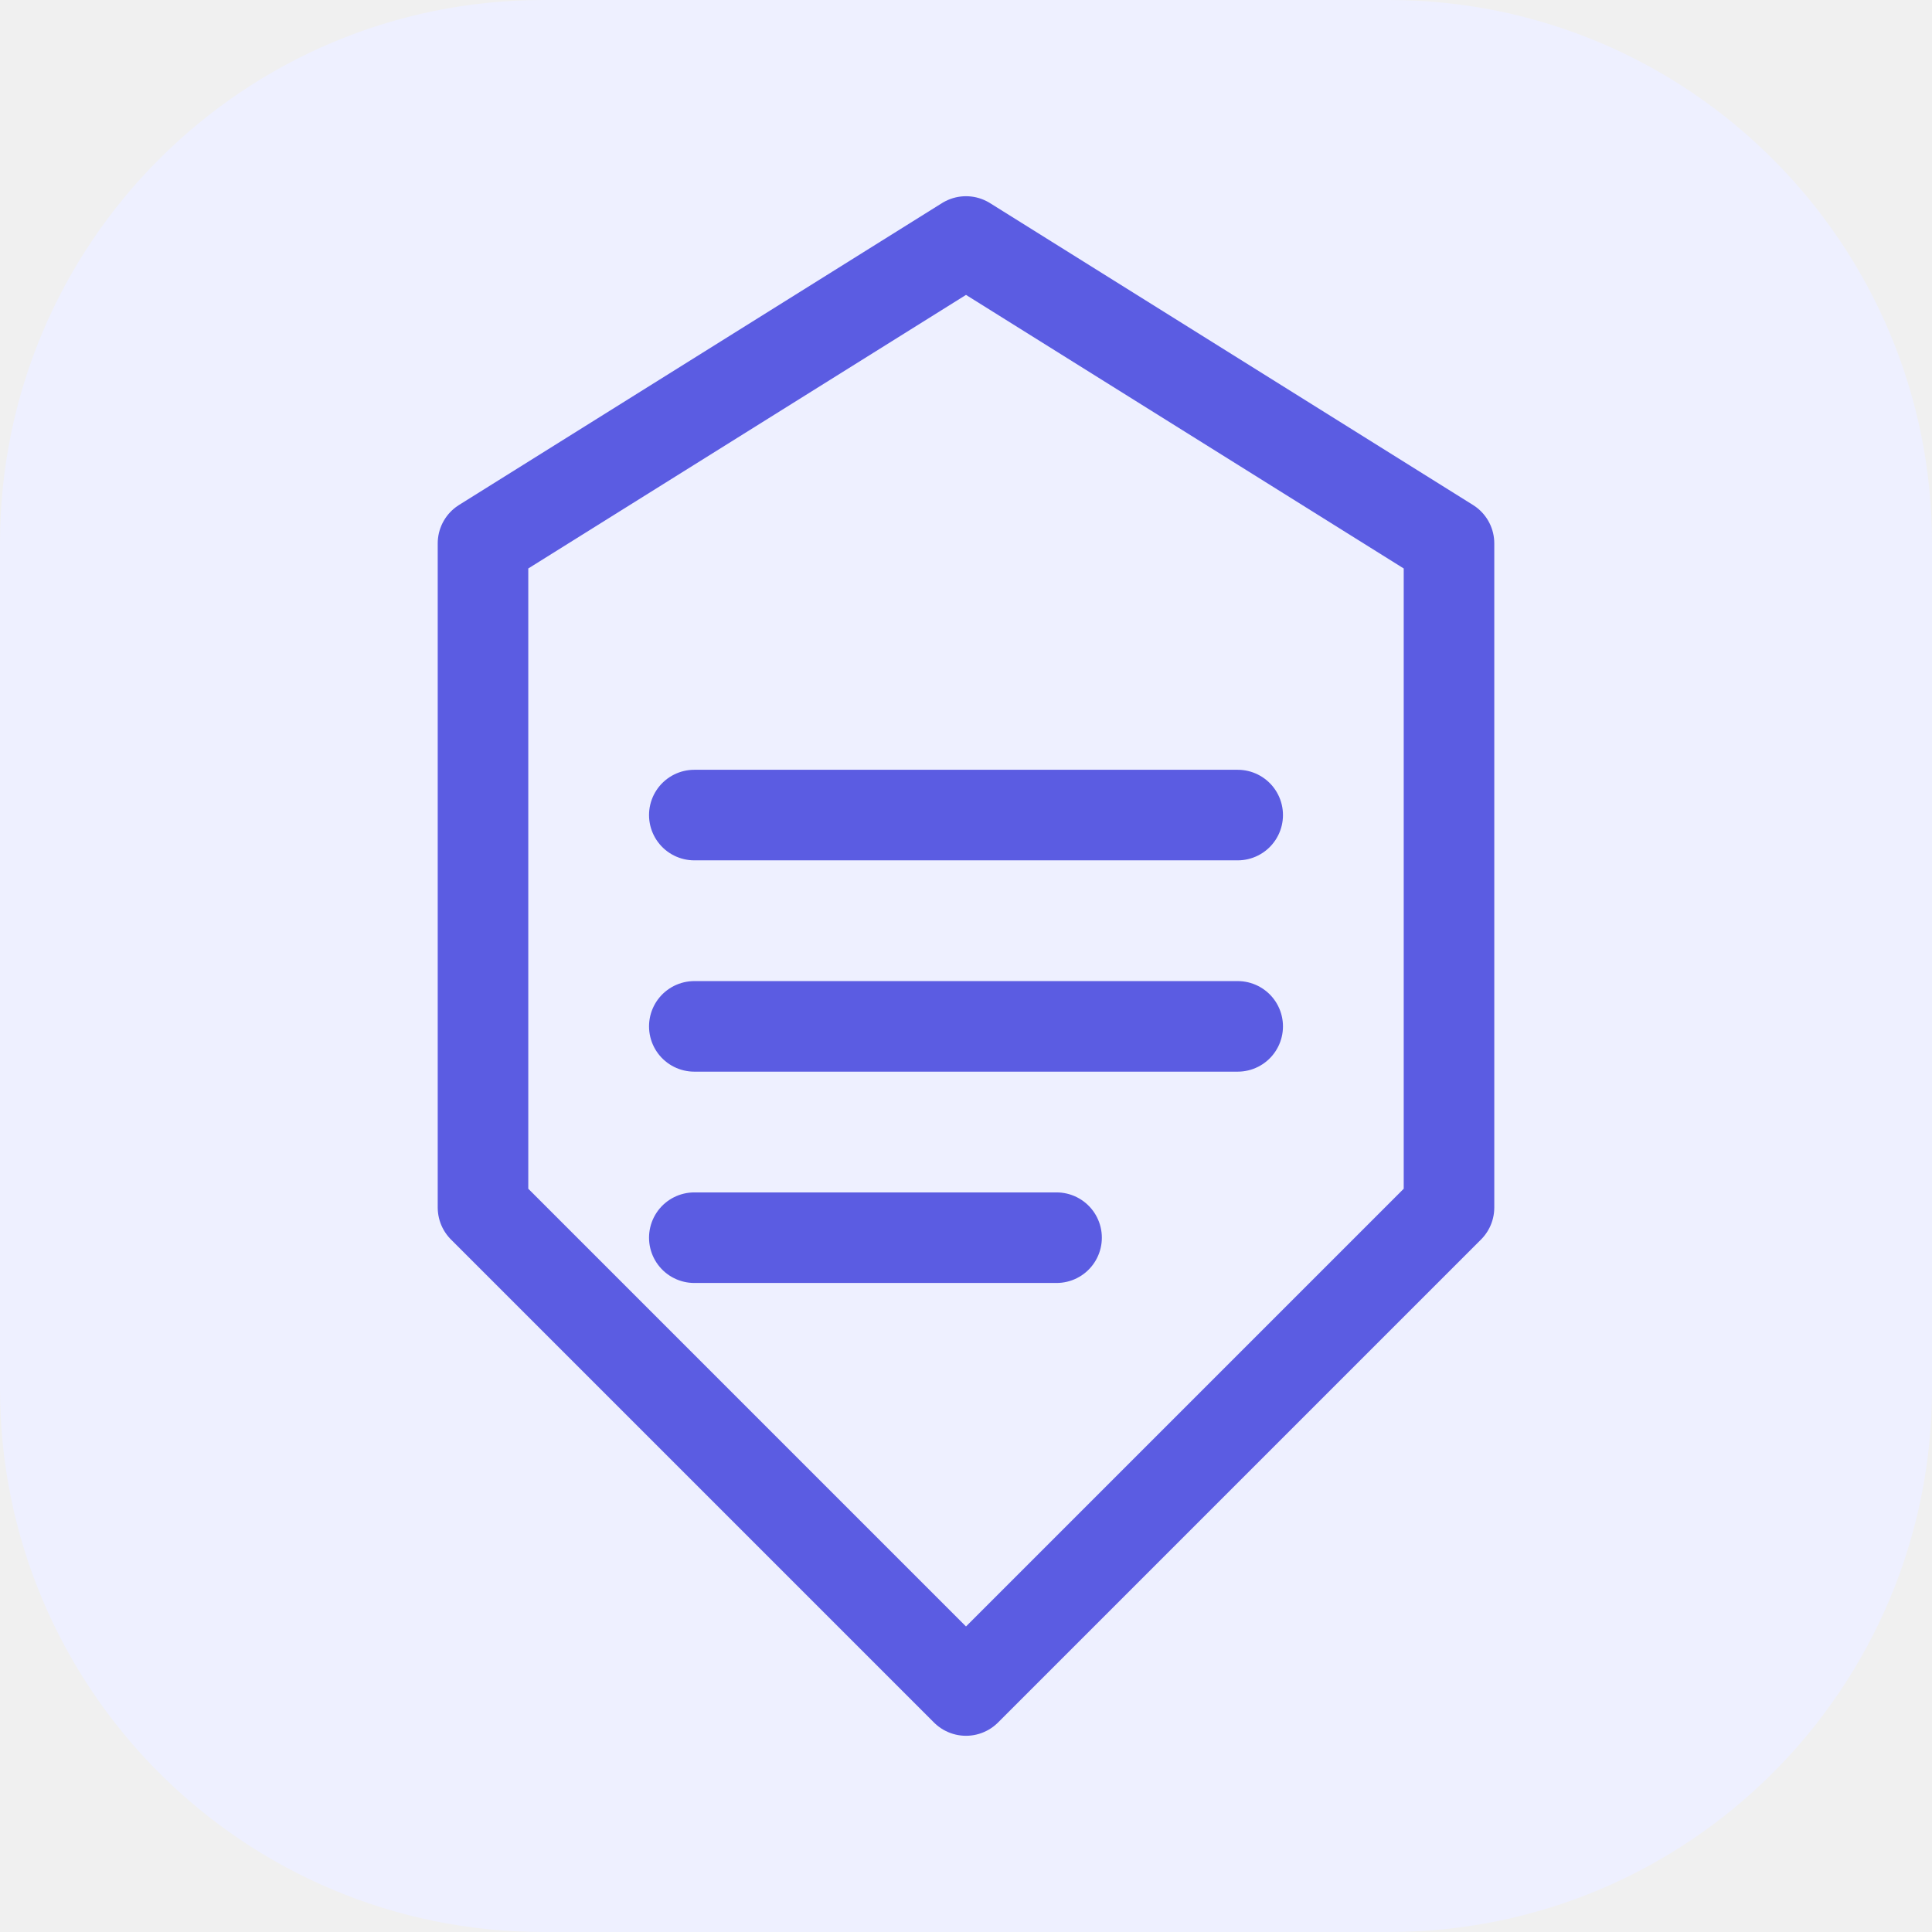
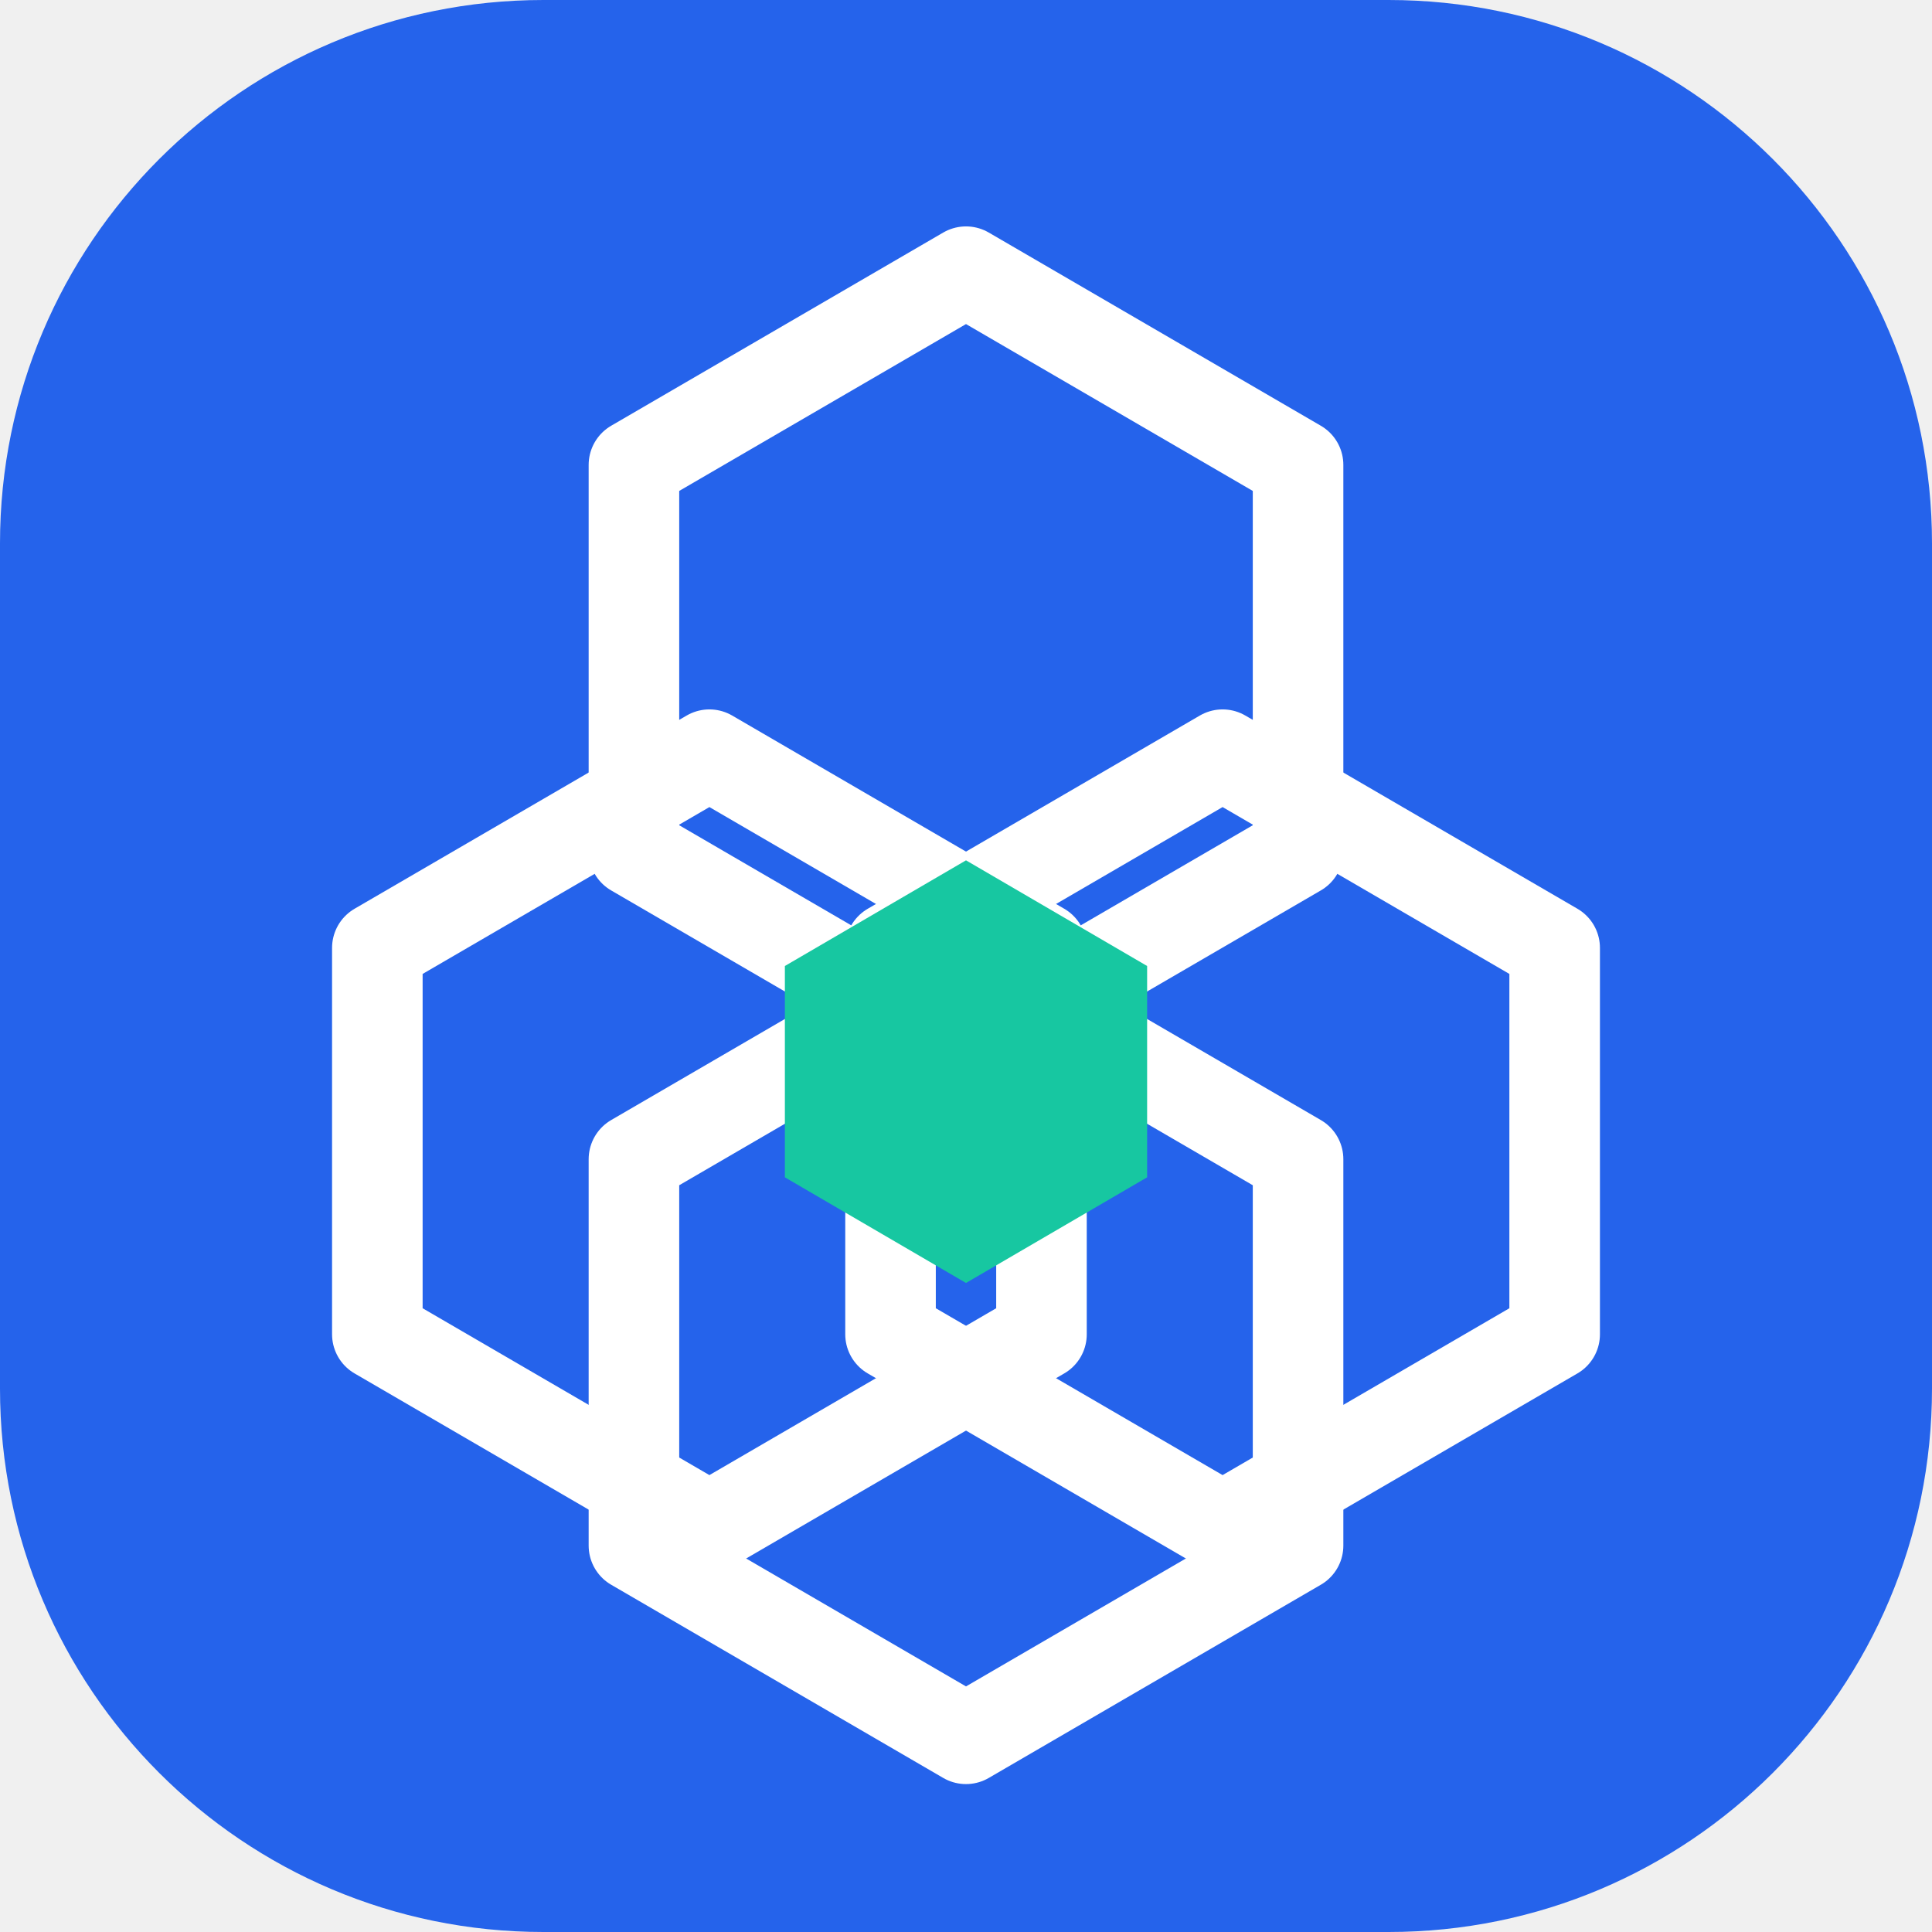
<svg xmlns="http://www.w3.org/2000/svg" viewBox="0 0 64 64">
-   <rect width="64" height="64" rx="18" fill="#EEF0FF" />
-   <path d="M32 8 48 18v22L32 56 16 40V18Z" fill="none" stroke="#5B5CE2" stroke-width="3" stroke-linejoin="round" />
-   <path d="M23 27h18M23 34h18M23 41h12" stroke="#5B5CE2" stroke-width="3" stroke-linecap="round" />
+   <rect width="64" height="64" rx="18" fill="#2563EB" />
+   <g fill="none" stroke="#FFFFFF" stroke-width="3" stroke-linejoin="round">
+     <path d="M32 9 43 15.4 43 28.2 32 34.6 21 28.2 21 15.4Z" />
+     <path d="M18.5 25 29.5 31.4 29.5 44.2 18.5 50.6 7.5 44.2 7.5 31.4Z" transform="translate(5 0)" />
+     <path d="M45.5 25 56.5 31.4 56.5 44.2 45.5 50.6 34.5 44.2 34.5 31.4Z" transform="translate(-5 0)" />
+     <path d="M32 37 43 43.4 43 56.2 32 62.6 21 56.2 21 43.4Z" transform="translate(0 -5)" />
+   </g>
+   <path d="M32 28.5 38 32 38 39 32 42.5 26 39 26 32Z" fill="#17C7A1" />
</svg>
